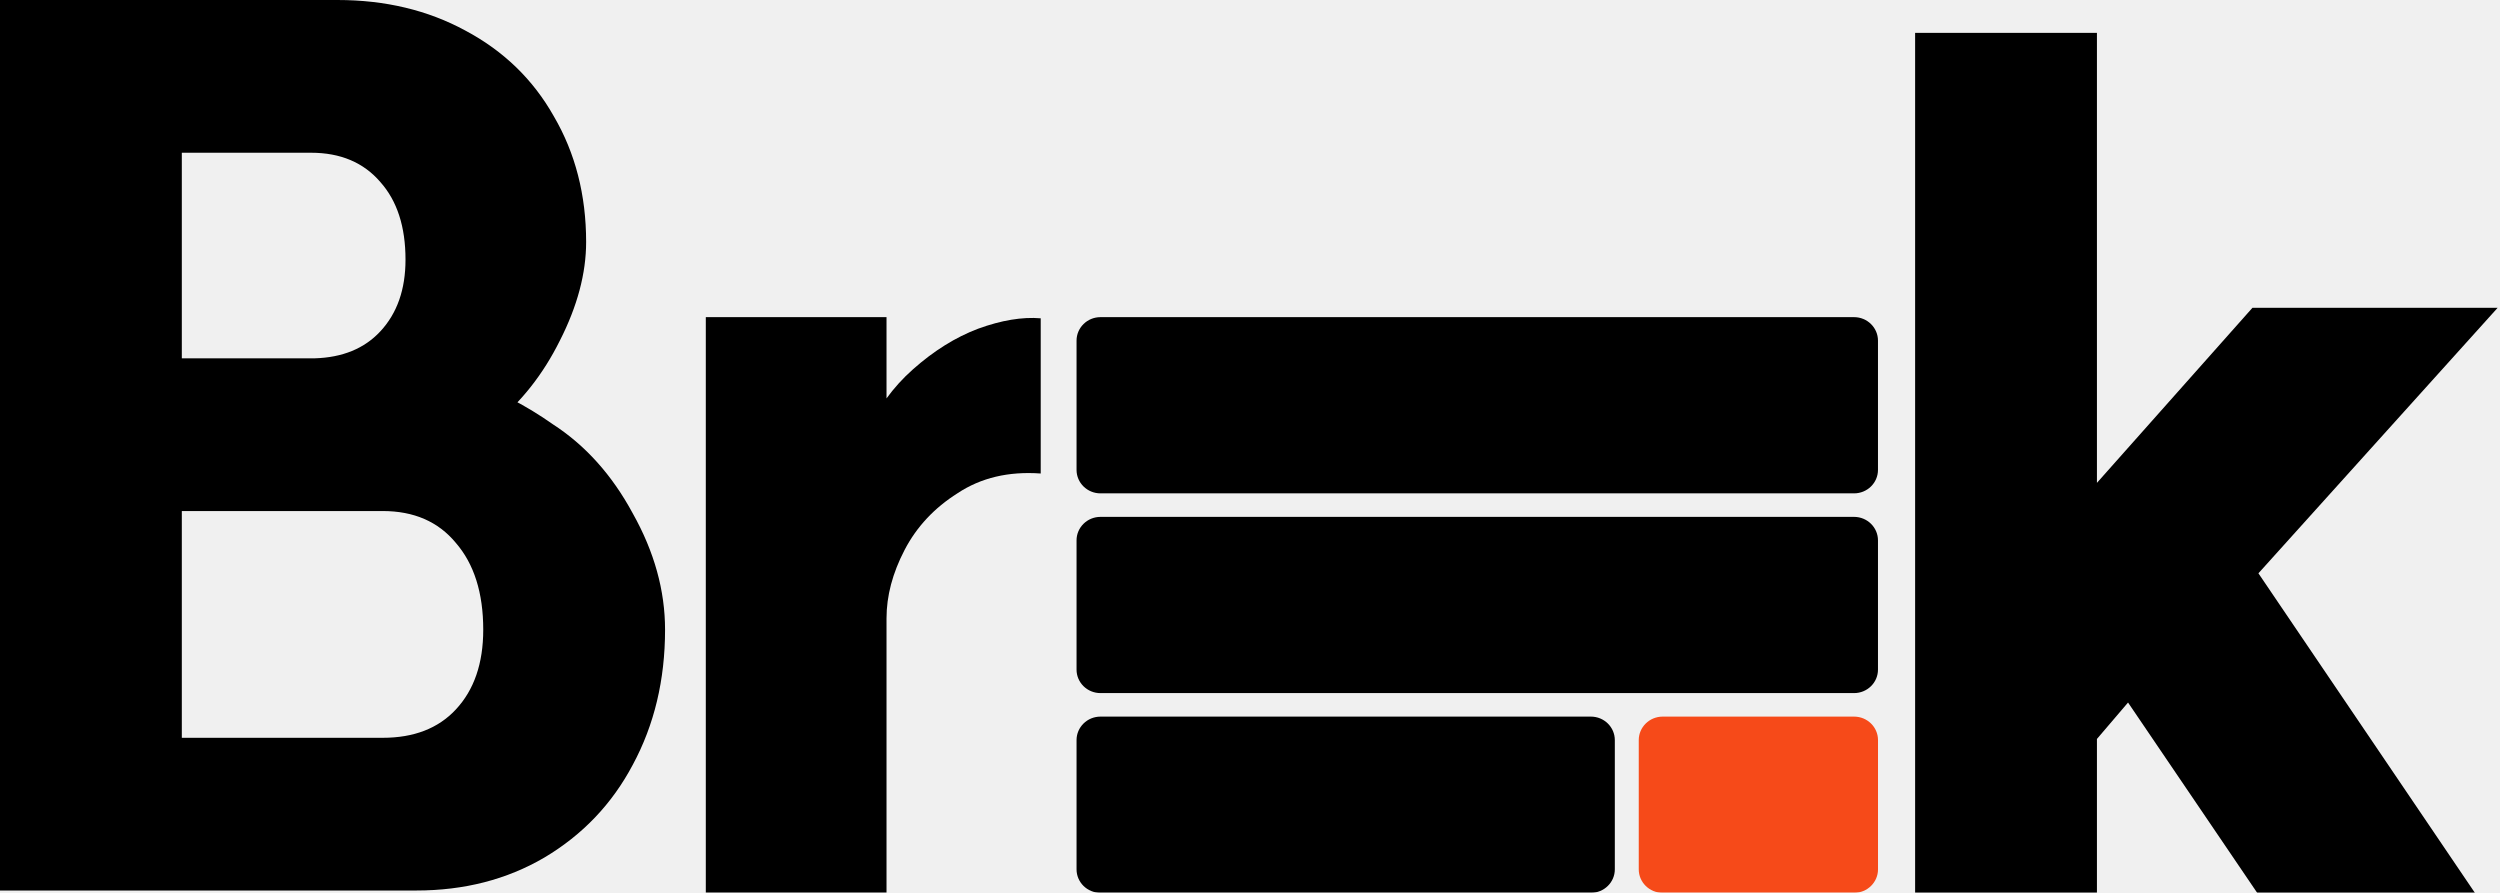
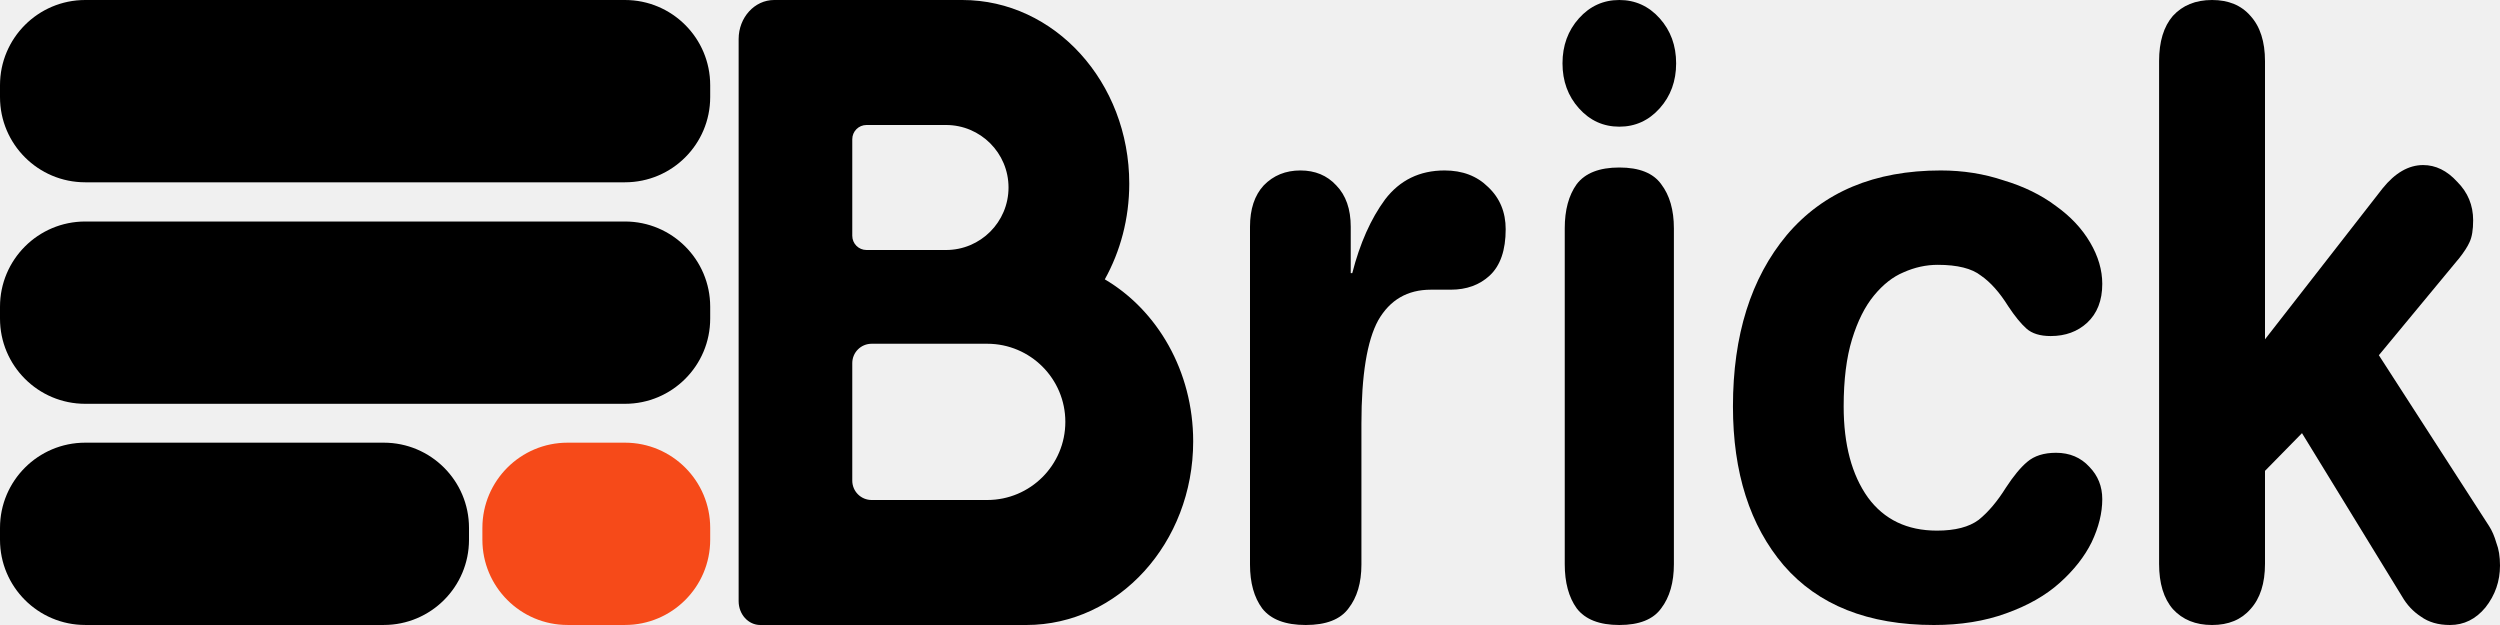
- <svg xmlns="http://www.w3.org/2000/svg" width="84" height="30" viewBox="0 0 84 30" fill="none">
-   <g clip-path="url(#clip0_714_29775)">
-     <mask id="mask0_714_29775" style="mask-type:luminance" maskUnits="userSpaceOnUse" x="0" y="0" width="84" height="30">
-       <path d="M84 0H0V30H84V0Z" fill="white" />
-     </mask>
-     <g mask="url(#mask0_714_29775)">
-       <path d="M53.454 24.078H36.976C36.532 24.078 36.172 24.432 36.172 24.868V29.21C36.172 29.646 36.532 29.999 36.976 29.999H53.454C53.898 29.999 54.258 29.646 54.258 29.21V24.868C54.258 24.432 53.898 24.078 53.454 24.078Z" fill="black" />
-       <path d="M62.296 17.367H36.976C36.532 17.367 36.172 17.721 36.172 18.157V22.499C36.172 22.935 36.532 23.288 36.976 23.288H62.296C62.74 23.288 63.1 22.935 63.1 22.499V18.157C63.1 17.721 62.74 17.367 62.296 17.367Z" fill="black" />
-       <path d="M62.297 24.078H55.866C55.422 24.078 55.062 24.432 55.062 24.868V29.21C55.062 29.646 55.422 29.999 55.866 29.999H62.297C62.741 29.999 63.101 29.646 63.101 29.21V24.868C63.101 24.432 62.741 24.078 62.297 24.078Z" fill="#F64A19" />
-       <path d="M62.296 10.656H36.976C36.532 10.656 36.172 11.01 36.172 11.446V15.788C36.172 16.224 36.532 16.577 36.976 16.577H62.296C62.74 16.577 63.1 16.224 63.1 15.788V11.446C63.1 11.01 62.74 10.656 62.296 10.656Z" fill="black" />
-       <path d="M70.457 16.224L75.682 10.342H83.921L75.883 19.263L83.157 30H75.842L71.502 23.605L70.457 24.829V30H64.348V1.105H70.457V16.224Z" fill="black" />
-       <path d="M29.099 14.587C29.477 13.731 30.003 13.004 30.677 12.408C31.379 11.785 32.108 11.331 32.864 11.045C33.646 10.76 34.348 10.643 34.968 10.695V15.91C33.889 15.832 32.958 16.053 32.175 16.572C31.393 17.065 30.799 17.7 30.394 18.479C29.989 19.257 29.787 20.022 29.787 20.775V29.998H23.715V10.656H29.787V14.781L29.099 14.587Z" fill="black" />
-       <path d="M0 0H6.109V12.04H12.54C13.531 12.04 14.563 12.263 15.634 12.71C16.733 13.132 17.711 13.645 18.568 14.25C19.667 14.96 20.565 15.96 21.261 17.25C21.985 18.54 22.346 19.842 22.346 21.158C22.346 22.842 21.985 24.355 21.261 25.697C20.565 27.013 19.573 28.053 18.287 28.816C17.028 29.553 15.594 29.921 13.987 29.921H0V0ZM12.861 24.79C13.906 24.79 14.723 24.474 15.313 23.842C15.929 23.184 16.237 22.29 16.237 21.158C16.237 19.921 15.929 18.947 15.313 18.237C14.723 17.526 13.906 17.171 12.861 17.171H6.109V24.79H12.861ZM10.57 12.04C11.508 12.013 12.245 11.71 12.781 11.132C13.344 10.526 13.625 9.724 13.625 8.724C13.625 7.618 13.344 6.75 12.781 6.118C12.218 5.461 11.441 5.132 10.45 5.132H0V0H11.334C12.942 0 14.375 0.342 15.634 1.026C16.921 1.711 17.912 2.671 18.609 3.908C19.332 5.145 19.694 6.553 19.694 8.132C19.694 9.184 19.399 10.29 18.81 11.447C18.247 12.579 17.51 13.513 16.599 14.25L10.57 12.04Z" fill="black" />
-     </g>
+ <svg xmlns="http://www.w3.org/2000/svg" width="88" height="22" viewBox="0 0 88 22" fill="none">
+   <g clip-path="url(#clip0_1190_29636)">
+     <path d="M76 19.847V2.153C76 1.465 76.162 0.934 76.485 0.56C76.826 0.187 77.285 0 77.864 0C78.443 0 78.894 0.187 79.217 0.56C79.557 0.934 79.728 1.465 79.728 2.153V11.944L83.864 6.635C84.306 6.085 84.783 5.81 85.294 5.81C85.736 5.81 86.136 6.006 86.494 6.399C86.868 6.773 87.055 7.225 87.055 7.756C87.055 8.09 87.013 8.346 86.928 8.523C86.86 8.68 86.732 8.877 86.545 9.113C86.528 9.132 86.511 9.152 86.494 9.172L83.736 12.504L87.617 18.52C87.719 18.677 87.804 18.874 87.872 19.11C87.957 19.326 88 19.592 88 19.906C88 20.457 87.83 20.948 87.489 21.381C87.149 21.794 86.732 22 86.238 22C85.83 22 85.489 21.902 85.217 21.705C84.945 21.528 84.723 21.292 84.553 20.997L81.03 15.247L79.728 16.574V19.847C79.728 20.535 79.557 21.066 79.217 21.44C78.894 21.813 78.443 22 77.864 22C77.285 22 76.826 21.813 76.485 21.44C76.162 21.066 76 20.535 76 19.847Z" fill="black" />
+     <path d="M61 14.306C61 11.8 61.632 9.789 62.895 8.273C64.177 6.758 65.983 6 68.314 6C69.097 6 69.836 6.117 70.53 6.35C71.242 6.563 71.856 6.865 72.372 7.253C72.888 7.622 73.288 8.05 73.573 8.536C73.858 9.021 74 9.507 74 9.993C74 10.576 73.822 11.032 73.466 11.363C73.128 11.673 72.701 11.829 72.185 11.829C71.811 11.829 71.526 11.741 71.331 11.566C71.135 11.392 70.921 11.129 70.69 10.78C70.387 10.294 70.067 9.934 69.729 9.701C69.409 9.449 68.901 9.322 68.207 9.322C67.798 9.322 67.398 9.41 67.006 9.585C66.632 9.74 66.285 10.012 65.965 10.401C65.645 10.789 65.387 11.304 65.191 11.945C64.995 12.586 64.897 13.373 64.897 14.306C64.897 15.647 65.182 16.715 65.751 17.512C66.321 18.289 67.131 18.678 68.181 18.678C68.821 18.678 69.311 18.551 69.649 18.299C69.987 18.027 70.307 17.648 70.61 17.162C70.877 16.754 71.126 16.453 71.357 16.259C71.606 16.045 71.945 15.938 72.372 15.938C72.852 15.938 73.244 16.103 73.546 16.433C73.849 16.744 74 17.123 74 17.57C74 18.056 73.875 18.561 73.626 19.086C73.377 19.591 73.003 20.067 72.505 20.514C72.007 20.96 71.375 21.32 70.61 21.592C69.862 21.864 69.017 22 68.074 22C65.76 22 63.999 21.3 62.788 19.902C61.596 18.503 61 16.637 61 14.306Z" fill="black" />
+     <path d="M55.079 19.859V8.037C55.079 7.392 55.219 6.874 55.5 6.483C55.798 6.092 56.298 5.896 57 5.896C57.702 5.896 58.193 6.092 58.474 6.483C58.772 6.874 58.921 7.392 58.921 8.037V19.859C58.921 20.504 58.772 21.022 58.474 21.413C58.193 21.804 57.702 22 57 22C56.298 22 55.798 21.804 55.5 21.413C55.219 21.022 55.079 20.504 55.079 19.859ZM55 2.229C55 1.604 55.193 1.076 55.579 0.645C55.965 0.215 56.439 0 57 0C57.561 0 58.035 0.215 58.421 0.645C58.807 1.076 59 1.604 59 2.229C59 2.855 58.807 3.383 58.421 3.813C58.035 4.244 57.561 4.459 57 4.459C56.439 4.459 55.965 4.244 55.579 3.813C55.193 3.383 55 2.855 55 2.229Z" fill="black" />
+     <path d="M44 19.872V7.982C44 7.36 44.161 6.874 44.484 6.525C44.824 6.175 45.254 6 45.773 6C46.292 6 46.713 6.175 47.036 6.525C47.376 6.874 47.546 7.36 47.546 7.982V9.614H47.6C47.869 8.565 48.254 7.7 48.755 7.02C49.275 6.34 49.973 6 50.851 6C51.478 6 51.988 6.194 52.382 6.583C52.794 6.971 53 7.467 53 8.069C53 8.808 52.812 9.352 52.436 9.701C52.078 10.032 51.621 10.197 51.066 10.197H50.367C49.543 10.197 48.925 10.556 48.513 11.275C48.119 11.994 47.922 13.208 47.922 14.918V19.872C47.922 20.514 47.77 21.029 47.466 21.417C47.179 21.806 46.678 22 45.961 22C45.245 22 44.734 21.806 44.43 21.417C44.143 21.029 44 20.514 44 19.872Z" fill="black" />
+     <rect y="15.582" width="16.509" height="6.417" rx="3" fill="black" />
+     <rect y="7.797" width="24.999" height="6.417" rx="3" fill="black" />
+     <rect x="16.98" y="15.582" width="8.019" height="6.417" rx="3" fill="#F64A19" />
+     <rect width="24.999" height="6.417" rx="3" fill="black" />
+     <path fill-rule="evenodd" clip-rule="evenodd" d="M27.25 0C26.56 0 26 0.616 26 1.375V21.162C26 21.625 26.341 22 26.762 22H36.125C39.37 22 42 19.107 42 15.537C42 13.067 40.74 10.921 38.889 9.833C39.435 8.852 39.75 7.698 39.75 6.463C39.75 2.893 37.12 0 33.875 0H27.25ZM30 4.9C30 4.624 30.224 4.4 30.5 4.4H33.3C34.515 4.4 35.5 5.385 35.5 6.6C35.5 7.815 34.515 8.8 33.3 8.8H30.5C30.224 8.8 30 8.576 30 8.3V4.9ZM37.5 14.85C37.5 13.331 36.269 12.1 34.75 12.1H30.682C30.305 12.1 30 12.405 30 12.782V16.918C30 17.295 30.305 17.6 30.682 17.6H34.75C36.269 17.6 37.5 16.369 37.5 14.85Z" fill="black" />
  </g>
  <defs>
-     <clipPath id="clip0_714_29775">
-       <rect width="84" height="30" fill="white" />
+     <clipPath id="clip0_1190_29636">
+       <rect width="88" height="22" fill="white" />
    </clipPath>
  </defs>
</svg>
